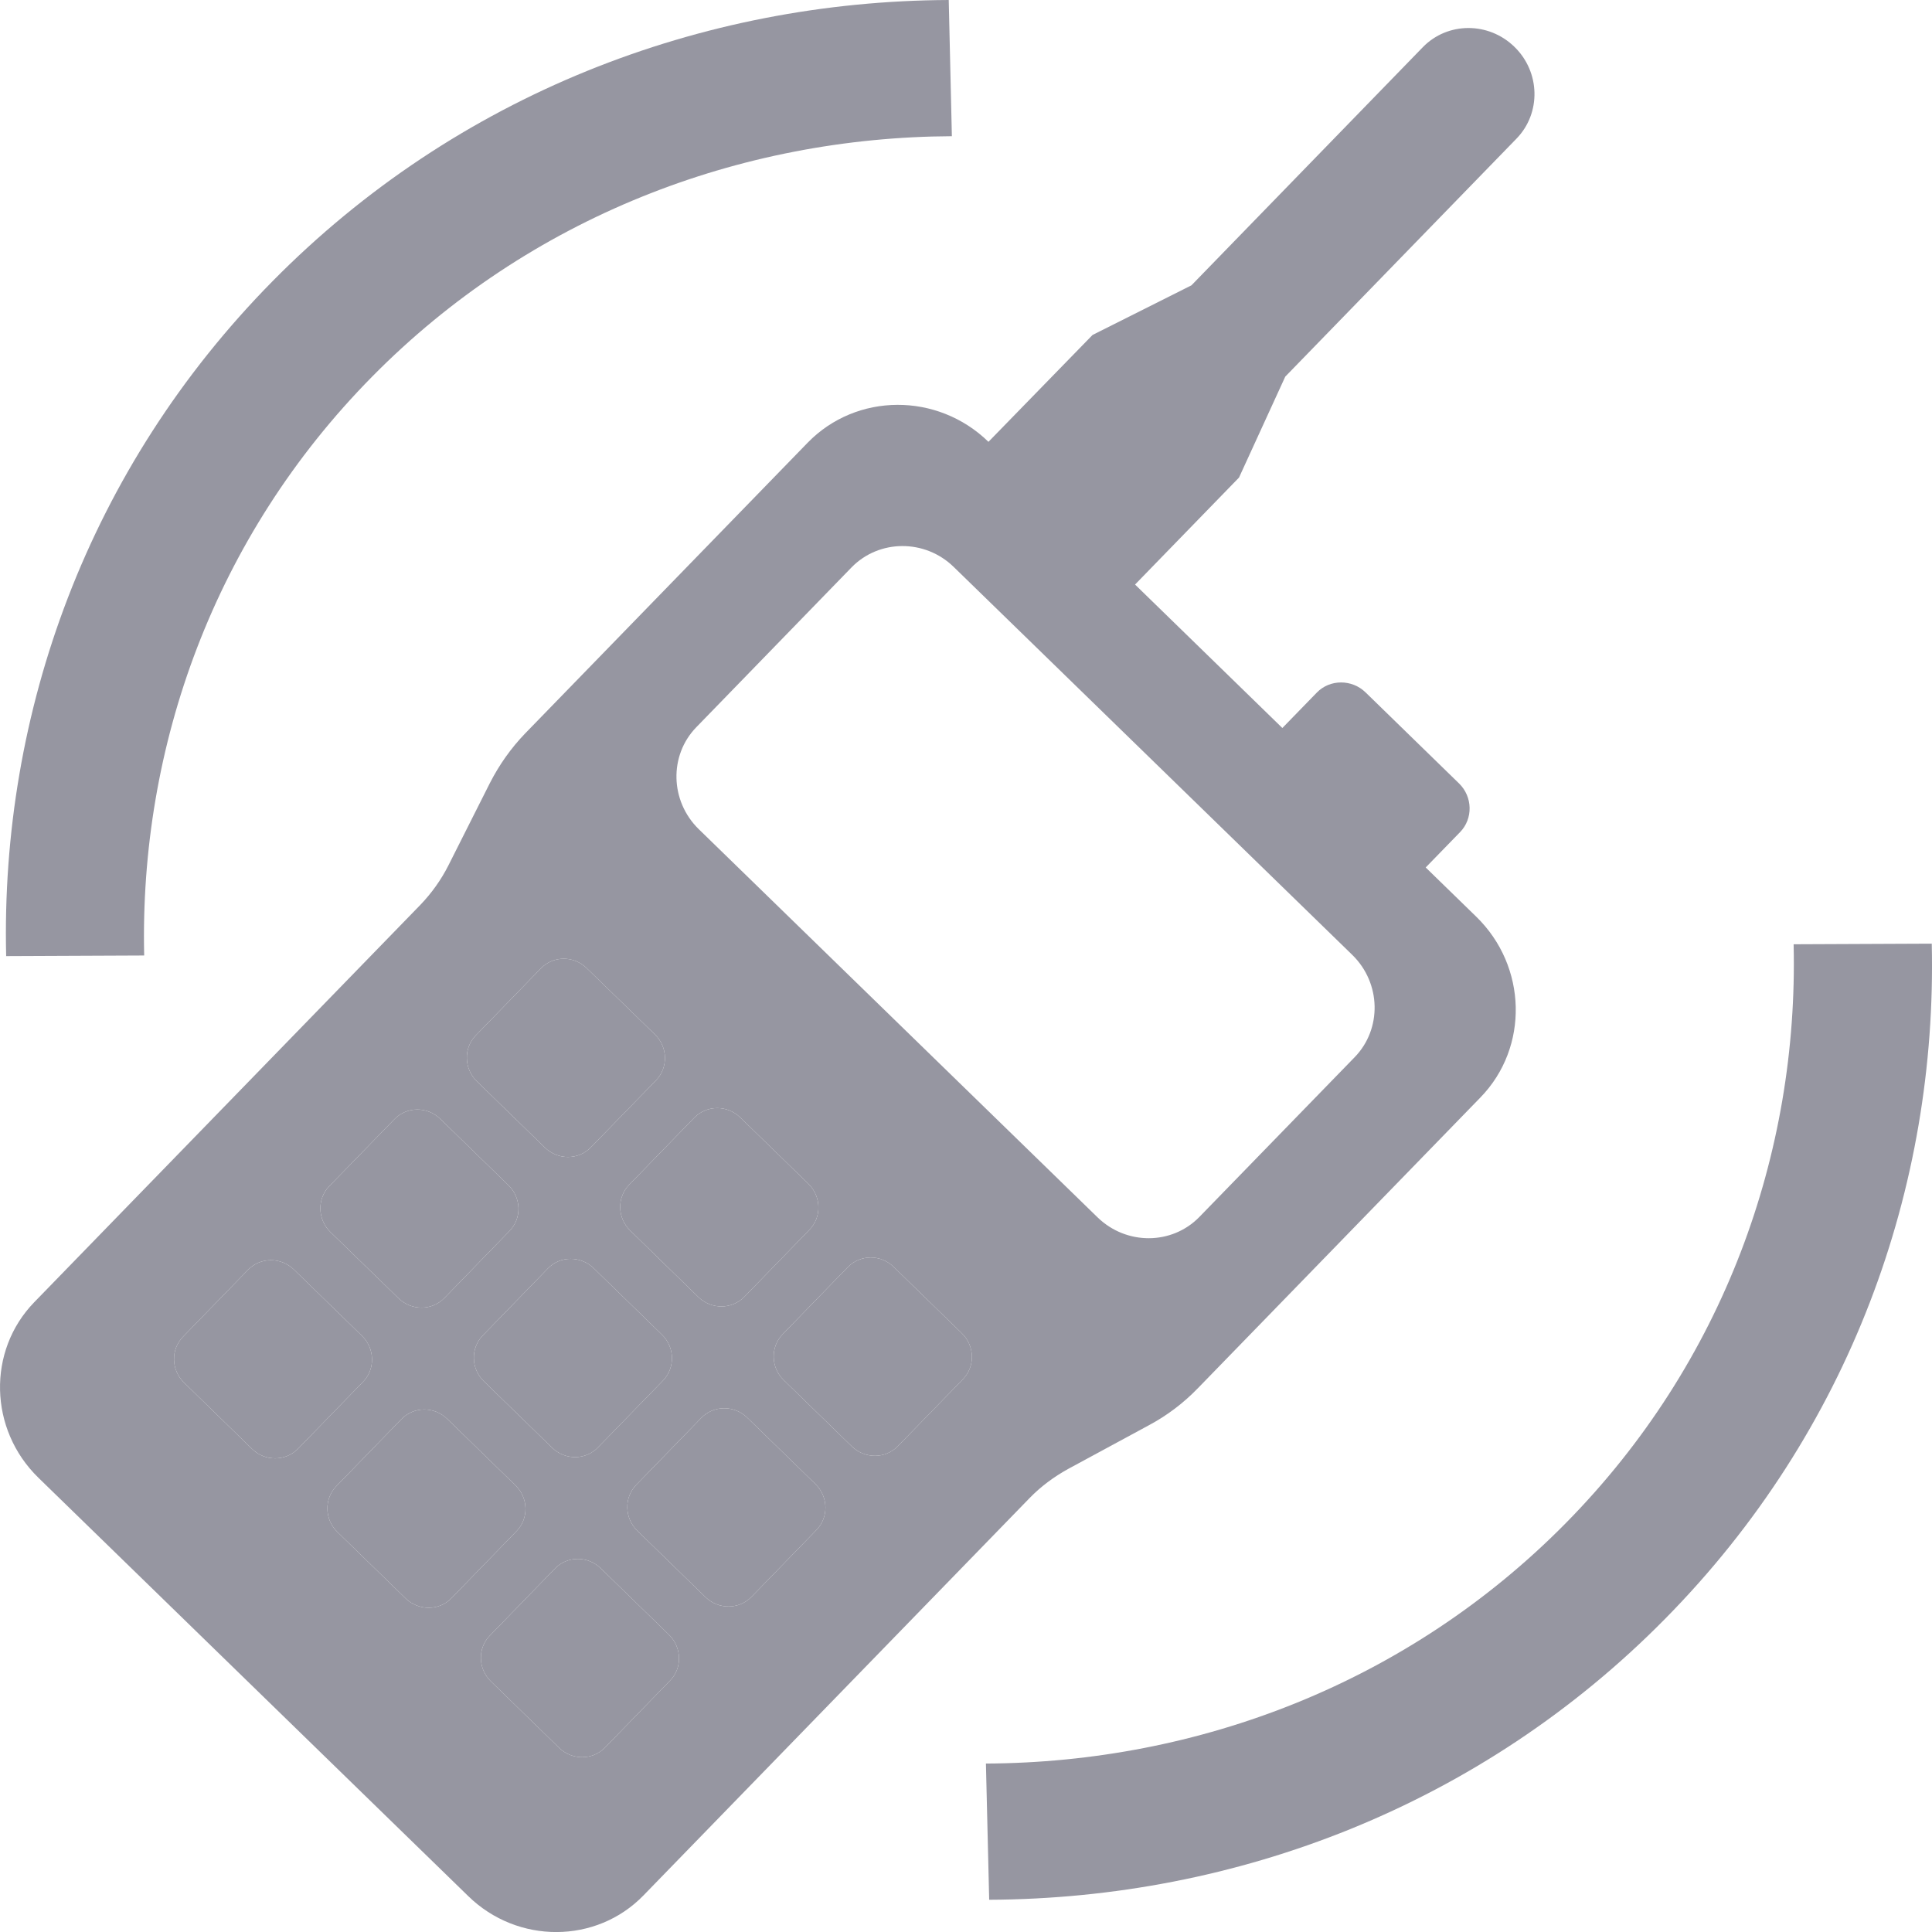
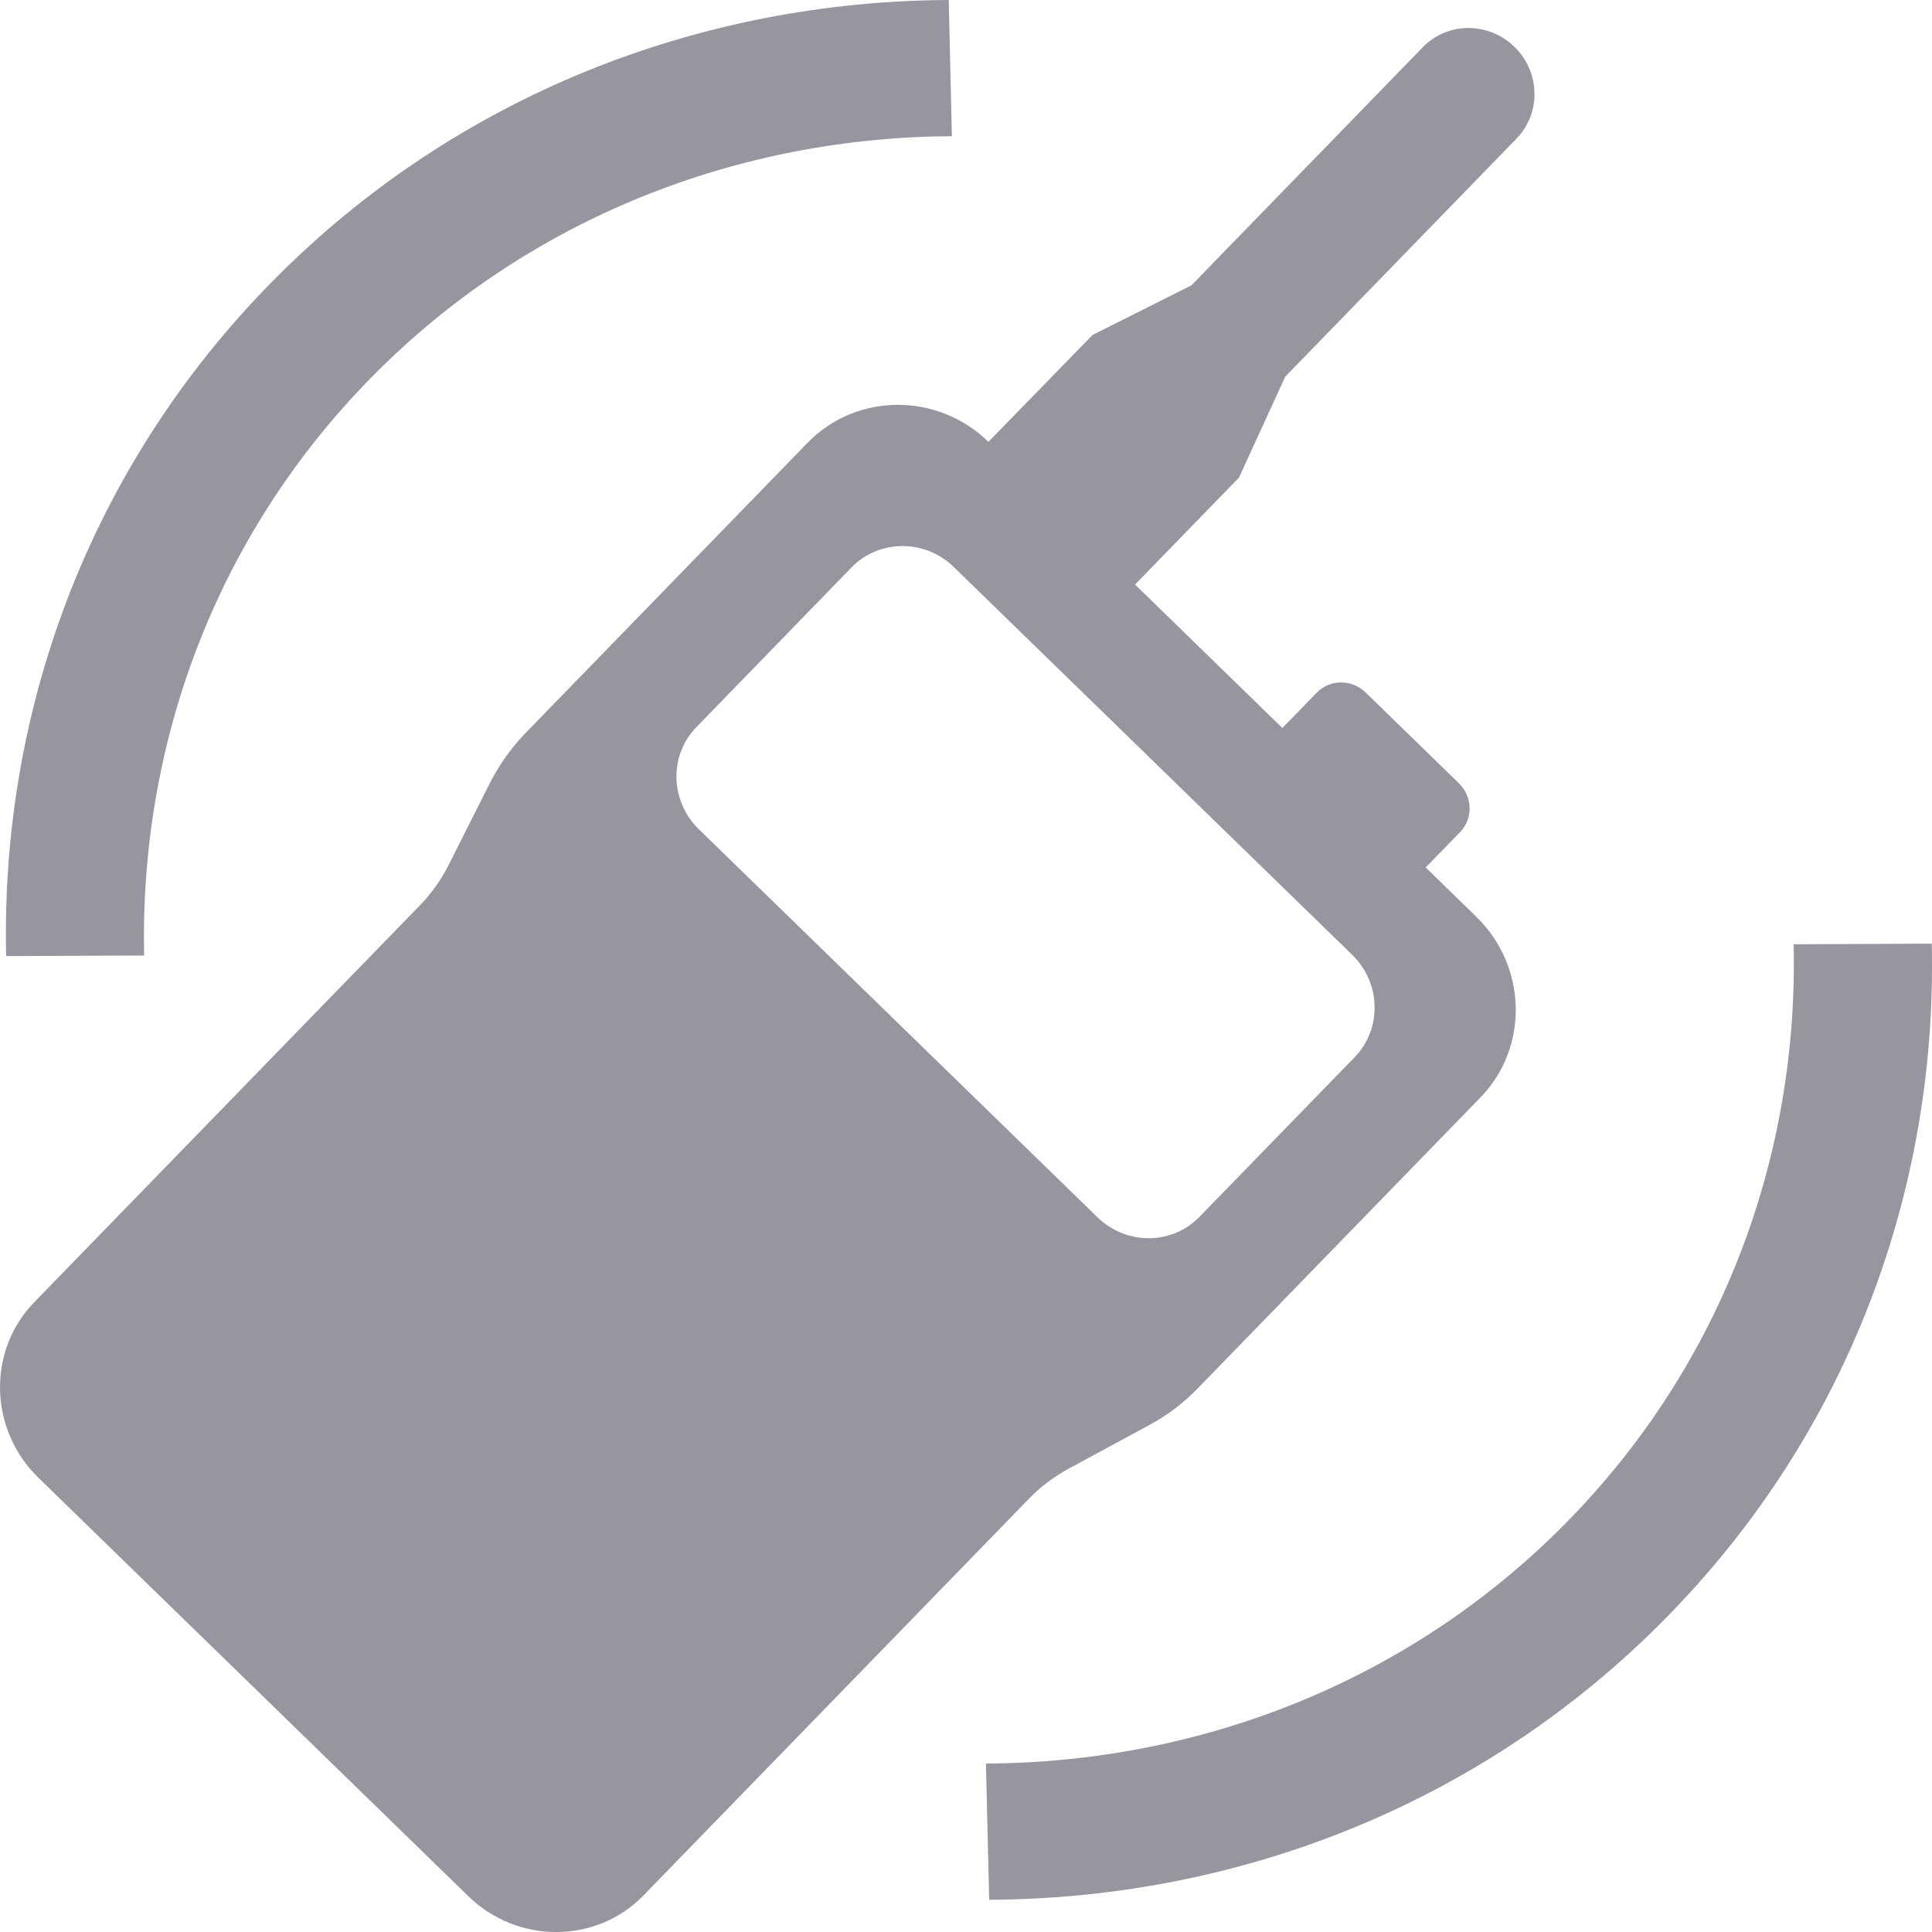
<svg xmlns="http://www.w3.org/2000/svg" width="16" height="16" viewBox="0 0 16 16" fill="none">
-   <path fill-rule="evenodd" clip-rule="evenodd" d="M12.542 0.388C12.756 0.596 12.764 0.936 12.56 1.147L10.644 3.119L10.261 3.955L9.4 4.841L10.62 6.029L10.905 5.736C11.013 5.624 11.196 5.624 11.309 5.734L12.082 6.487C12.197 6.598 12.2 6.78 12.092 6.891L11.807 7.184L12.225 7.591C12.648 8.002 12.664 8.674 12.26 9.089L9.922 11.495C9.803 11.618 9.668 11.721 9.517 11.802L8.848 12.164C8.73 12.229 8.621 12.309 8.527 12.406L5.329 15.697C4.939 16.099 4.287 16.102 3.878 15.703L0.317 12.237C-0.092 11.838 -0.107 11.187 0.283 10.785L3.481 7.494C3.574 7.397 3.653 7.287 3.714 7.166L4.056 6.487C4.134 6.334 4.232 6.195 4.351 6.072L6.689 3.666C7.093 3.251 7.764 3.248 8.186 3.659L9.048 2.774L9.867 2.363L11.783 0.391C11.988 0.18 12.328 0.179 12.542 0.388ZM2.434 10.514C2.327 10.41 2.157 10.41 2.054 10.516L1.515 11.071C1.413 11.176 1.417 11.346 1.524 11.45L2.088 12C2.195 12.104 2.365 12.103 2.468 11.998L3.007 11.443C3.109 11.338 3.105 11.168 2.998 11.063L2.434 10.514ZM3.704 11.751C3.597 11.646 3.427 11.647 3.325 11.752L2.786 12.307C2.683 12.413 2.687 12.583 2.794 12.687L3.359 13.237C3.467 13.341 3.637 13.341 3.739 13.235L4.278 12.68C4.38 12.575 4.376 12.405 4.269 12.301L3.704 11.751ZM4.975 12.988C4.868 12.884 4.698 12.884 4.596 12.99L4.057 13.545C3.954 13.65 3.958 13.82 4.066 13.925L4.631 14.475C4.738 14.579 4.908 14.578 5.01 14.473L5.549 13.918C5.652 13.813 5.647 13.643 5.54 13.538L4.975 12.988ZM3.646 9.266C3.539 9.162 3.369 9.163 3.267 9.268L2.727 9.823C2.625 9.928 2.629 10.098 2.736 10.203L3.301 10.752C3.408 10.856 3.578 10.855 3.68 10.75L4.219 10.195C4.322 10.09 4.318 9.92 4.211 9.816L3.646 9.266ZM4.917 10.503C4.809 10.399 4.639 10.399 4.537 10.505L3.998 11.06C3.896 11.165 3.9 11.335 4.007 11.439L4.572 11.989C4.679 12.094 4.849 12.093 4.951 11.988L5.491 11.433C5.593 11.327 5.589 11.157 5.482 11.053L4.917 10.503ZM6.188 11.74C6.081 11.636 5.911 11.637 5.808 11.742L5.269 12.297C5.167 12.402 5.171 12.572 5.278 12.677L5.843 13.227C5.95 13.331 6.12 13.33 6.223 13.225L6.762 12.67C6.864 12.565 6.86 12.395 6.753 12.29L6.188 11.74ZM4.859 8.018C4.752 7.913 4.582 7.914 4.48 8.019L3.94 8.575C3.838 8.68 3.842 8.85 3.949 8.955L4.513 9.504C4.62 9.608 4.79 9.608 4.893 9.502L5.433 8.947C5.535 8.841 5.531 8.671 5.424 8.567L4.859 8.018ZM6.13 9.254C6.023 9.15 5.853 9.151 5.75 9.256L5.21 9.812C5.108 9.917 5.112 10.087 5.219 10.191L5.784 10.742C5.891 10.846 6.061 10.845 6.164 10.74L6.704 10.184C6.806 10.079 6.802 9.909 6.695 9.804L6.13 9.254ZM7.401 10.492C7.294 10.387 7.124 10.389 7.022 10.493L6.482 11.049C6.379 11.155 6.383 11.325 6.49 11.429L7.055 11.979C7.163 12.083 7.333 12.082 7.435 11.977L7.975 11.422C8.077 11.316 8.073 11.146 7.966 11.042L7.401 10.492ZM7.898 4.695C7.66 4.463 7.28 4.465 7.052 4.699L5.767 6.022C5.539 6.256 5.549 6.635 5.787 6.867L9.09 10.082C9.328 10.313 9.705 10.312 9.933 10.078L11.219 8.755C11.446 8.521 11.438 8.142 11.2 7.909L7.898 4.695Z" fill="#9696A1" />
  <path d="M8.165 14.605L8.192 15.733C10.238 15.724 12.266 14.953 13.792 13.404C15.319 11.855 16.045 9.834 15.998 7.815L14.854 7.82C14.895 9.553 14.274 11.288 12.968 12.613C11.662 13.938 9.921 14.597 8.165 14.605ZM0.051 7.918L1.194 7.913C1.154 6.181 1.774 4.446 3.08 3.121C4.386 1.796 6.127 1.136 7.883 1.128L7.857 0C5.811 0.009 3.783 0.781 2.256 2.33C0.73 3.878 0.003 5.9 0.051 7.918Z" fill="#9696A1" />
-   <path d="M4.975 12.988C4.868 12.884 4.698 12.884 4.596 12.99L4.057 13.545C3.954 13.65 3.958 13.82 4.066 13.925L4.631 14.475C4.738 14.579 4.908 14.578 5.01 14.473L5.549 13.918C5.652 13.813 5.647 13.643 5.54 13.538L4.975 12.988Z" fill="#9696A1" />
-   <path d="M6.188 11.74C6.081 11.636 5.911 11.637 5.808 11.742L5.269 12.297C5.167 12.402 5.171 12.572 5.278 12.677L5.843 13.227C5.95 13.331 6.12 13.33 6.223 13.225L6.762 12.67C6.864 12.565 6.86 12.395 6.753 12.29L6.188 11.74Z" fill="#9696A1" />
-   <path d="M4.917 10.503C4.809 10.399 4.639 10.399 4.537 10.505L3.998 11.06C3.896 11.165 3.9 11.335 4.007 11.439L4.572 11.989C4.679 12.094 4.849 12.093 4.951 11.988L5.491 11.433C5.593 11.327 5.589 11.157 5.482 11.053L4.917 10.503Z" fill="#9696A1" />
-   <path d="M3.704 11.751C3.597 11.646 3.427 11.647 3.325 11.752L2.786 12.307C2.683 12.413 2.687 12.583 2.794 12.687L3.359 13.237C3.467 13.341 3.637 13.341 3.739 13.235L4.278 12.68C4.38 12.575 4.376 12.405 4.269 12.301L3.704 11.751Z" fill="#9696A1" />
-   <path d="M2.434 10.514C2.327 10.41 2.157 10.41 2.054 10.516L1.515 11.071C1.413 11.176 1.417 11.346 1.524 11.45L2.088 12C2.195 12.104 2.365 12.103 2.468 11.998L3.007 11.443C3.109 11.338 3.105 11.168 2.998 11.063L2.434 10.514Z" fill="#9696A1" />
-   <path d="M3.646 9.266C3.539 9.162 3.369 9.163 3.267 9.268L2.727 9.823C2.625 9.928 2.629 10.098 2.736 10.203L3.301 10.752C3.408 10.856 3.578 10.855 3.68 10.75L4.219 10.195C4.322 10.09 4.318 9.92 4.211 9.816L3.646 9.266Z" fill="#9696A1" />
-   <path d="M4.859 8.018C4.752 7.913 4.582 7.914 4.48 8.019L3.94 8.575C3.838 8.68 3.842 8.85 3.949 8.955L4.513 9.504C4.62 9.608 4.79 9.608 4.893 9.502L5.433 8.947C5.535 8.841 5.531 8.671 5.424 8.567L4.859 8.018Z" fill="#9696A1" />
-   <path d="M6.13 9.254C6.023 9.15 5.853 9.151 5.75 9.256L5.21 9.812C5.108 9.917 5.112 10.087 5.219 10.191L5.784 10.742C5.891 10.846 6.061 10.845 6.164 10.74L6.704 10.184C6.806 10.079 6.802 9.909 6.695 9.804L6.13 9.254Z" fill="#9696A1" />
-   <path d="M7.401 10.492C7.294 10.387 7.124 10.389 7.022 10.493L6.482 11.049C6.379 11.155 6.383 11.325 6.49 11.429L7.055 11.979C7.163 12.083 7.333 12.082 7.435 11.977L7.975 11.422C8.077 11.316 8.073 11.146 7.966 11.042L7.401 10.492Z" fill="#9696A1" />
+   <path fill-rule="evenodd" clip-rule="evenodd" d="M12.542 0.388C12.756 0.596 12.764 0.936 12.56 1.147L10.644 3.119L10.261 3.955L9.4 4.841L10.62 6.029L10.905 5.736C11.013 5.624 11.196 5.624 11.309 5.734L12.082 6.487C12.197 6.598 12.2 6.78 12.092 6.891L11.807 7.184L12.225 7.591C12.648 8.002 12.664 8.674 12.26 9.089L9.922 11.495C9.803 11.618 9.668 11.721 9.517 11.802L8.848 12.164C8.73 12.229 8.621 12.309 8.527 12.406L5.329 15.697C4.939 16.099 4.287 16.102 3.878 15.703L0.317 12.237C-0.092 11.838 -0.107 11.187 0.283 10.785L3.481 7.494C3.574 7.397 3.653 7.287 3.714 7.166L4.056 6.487C4.134 6.334 4.232 6.195 4.351 6.072L6.689 3.666C7.093 3.251 7.764 3.248 8.186 3.659L9.048 2.774L9.867 2.363L11.783 0.391C11.988 0.18 12.328 0.179 12.542 0.388ZM7.052 4.699C7.28 4.465 7.66 4.463 7.898 4.695L11.2 7.909C11.438 8.142 11.446 8.521 11.219 8.755L9.933 10.078C9.705 10.312 9.328 10.313 9.09 10.082L5.787 6.867C5.549 6.635 5.539 6.256 5.767 6.022L7.052 4.699Z" fill="#9696A1" />
</svg>
